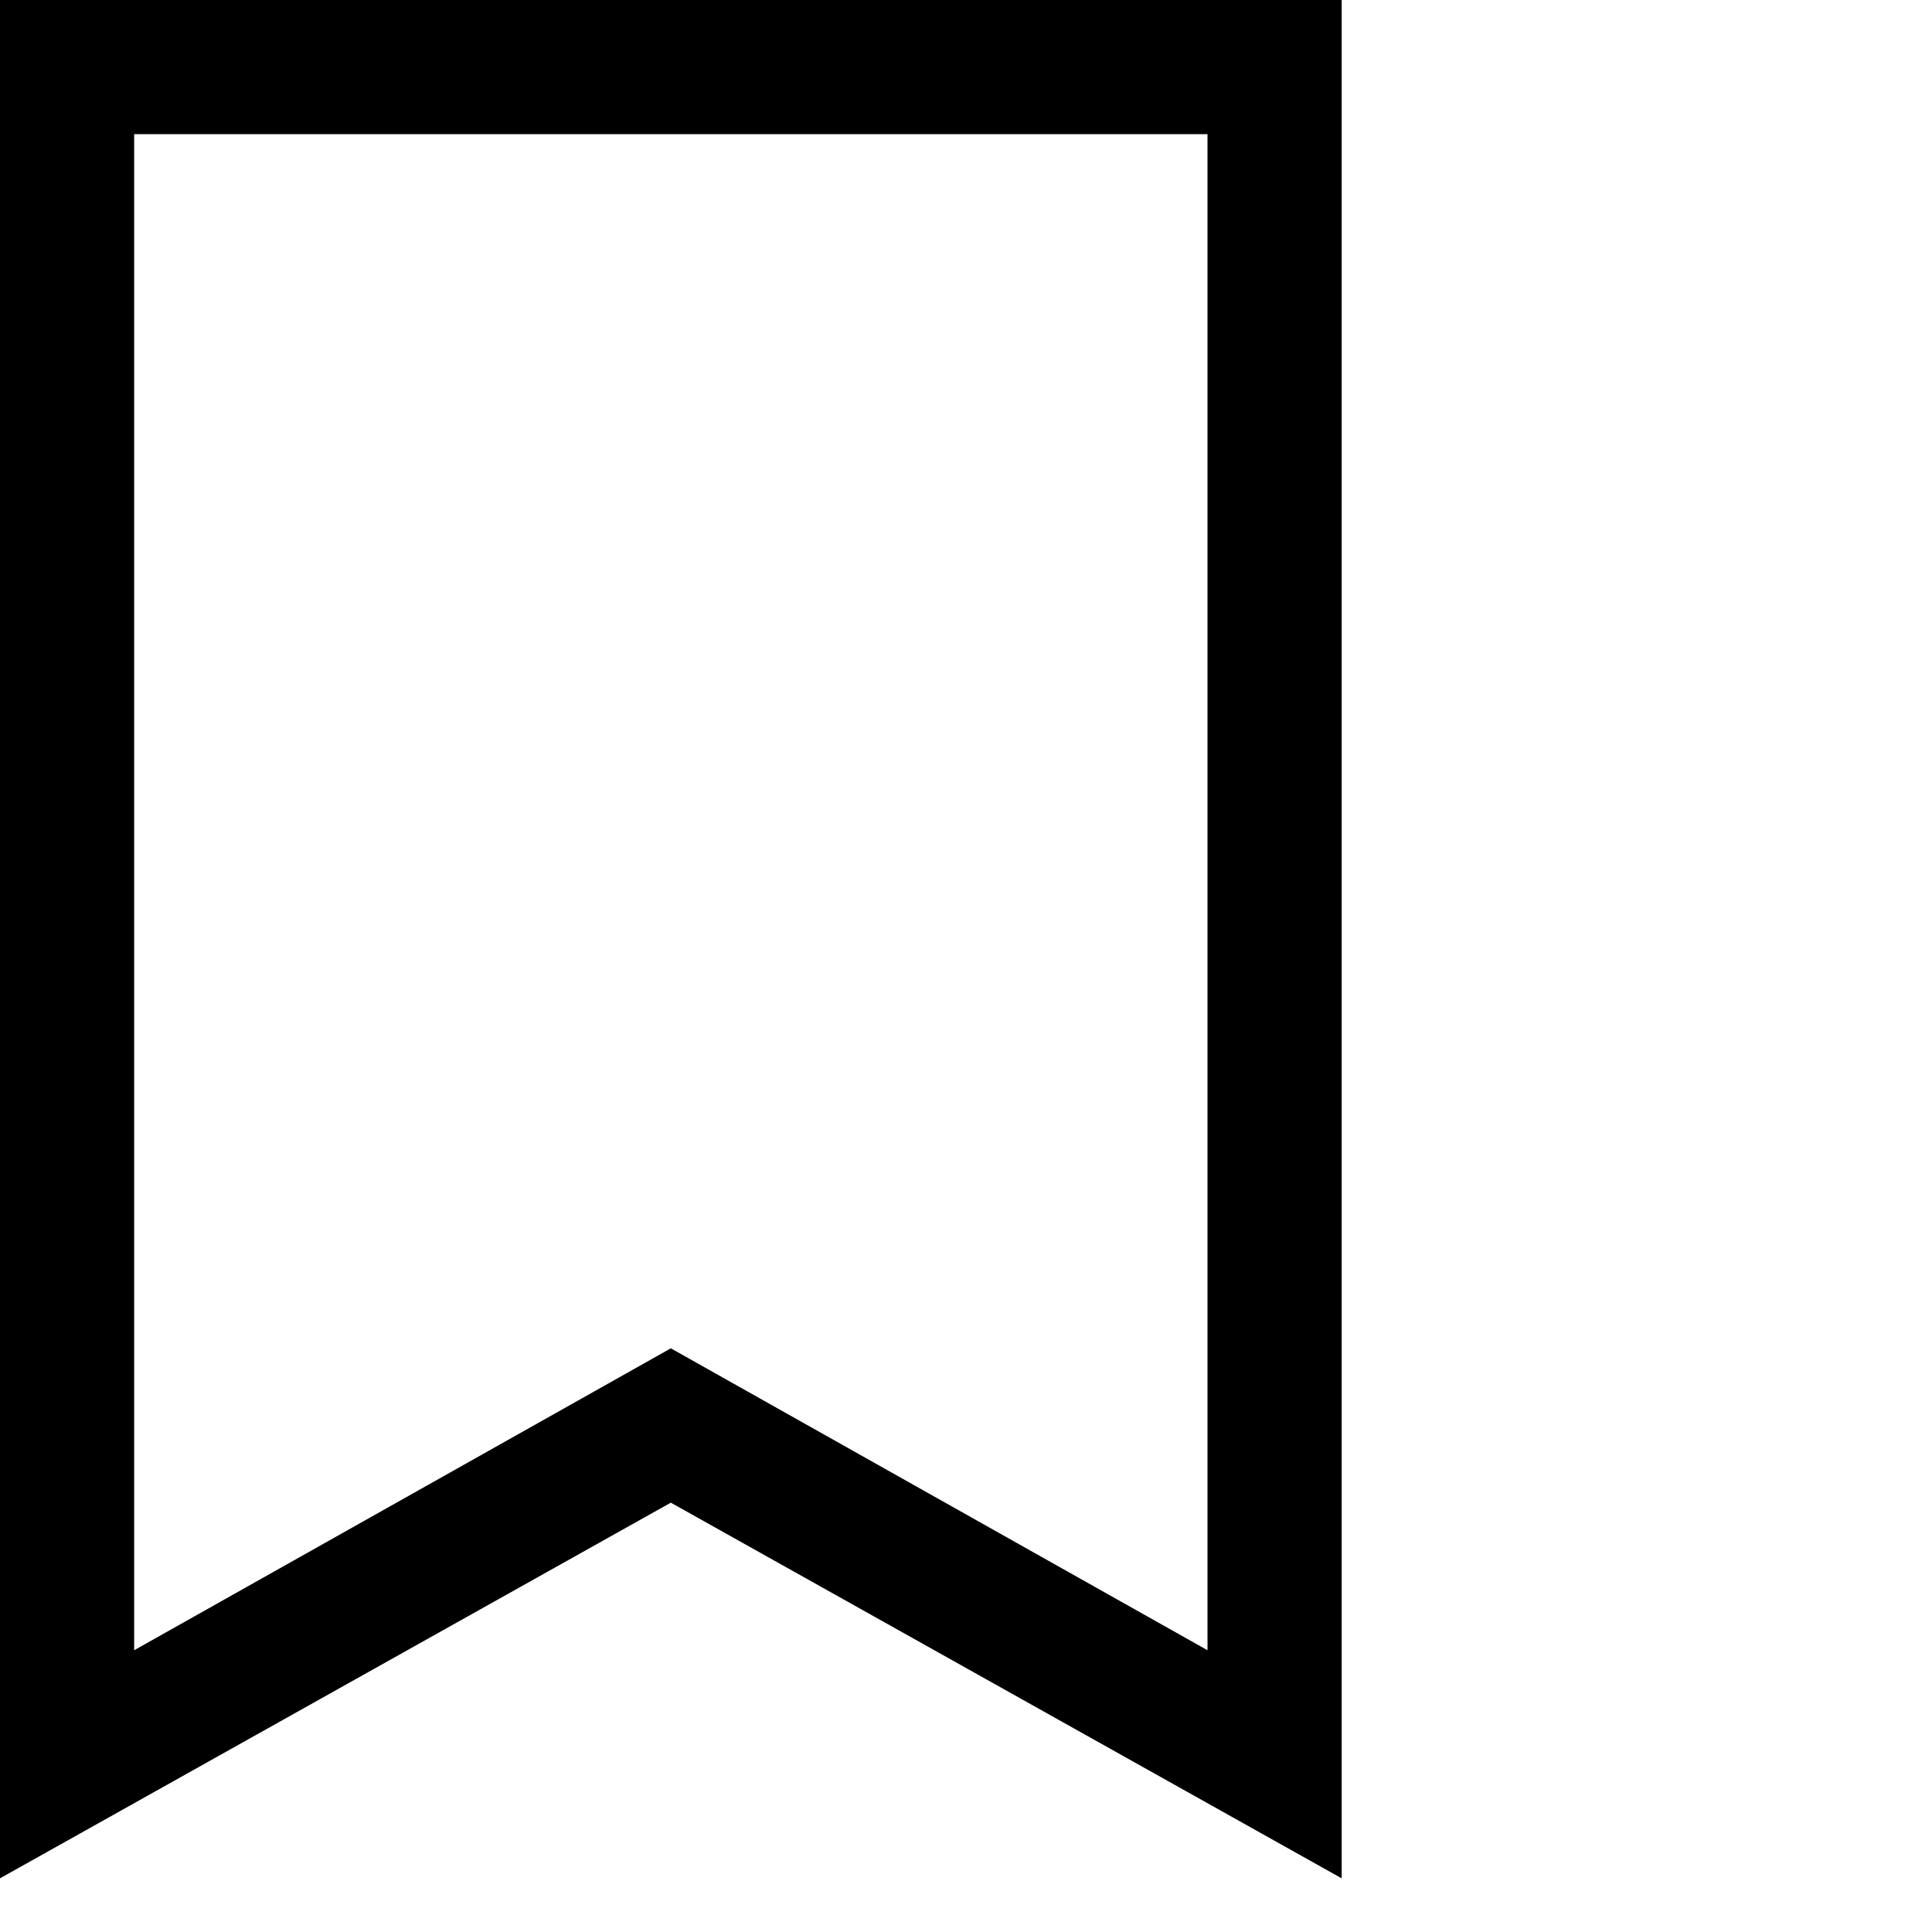
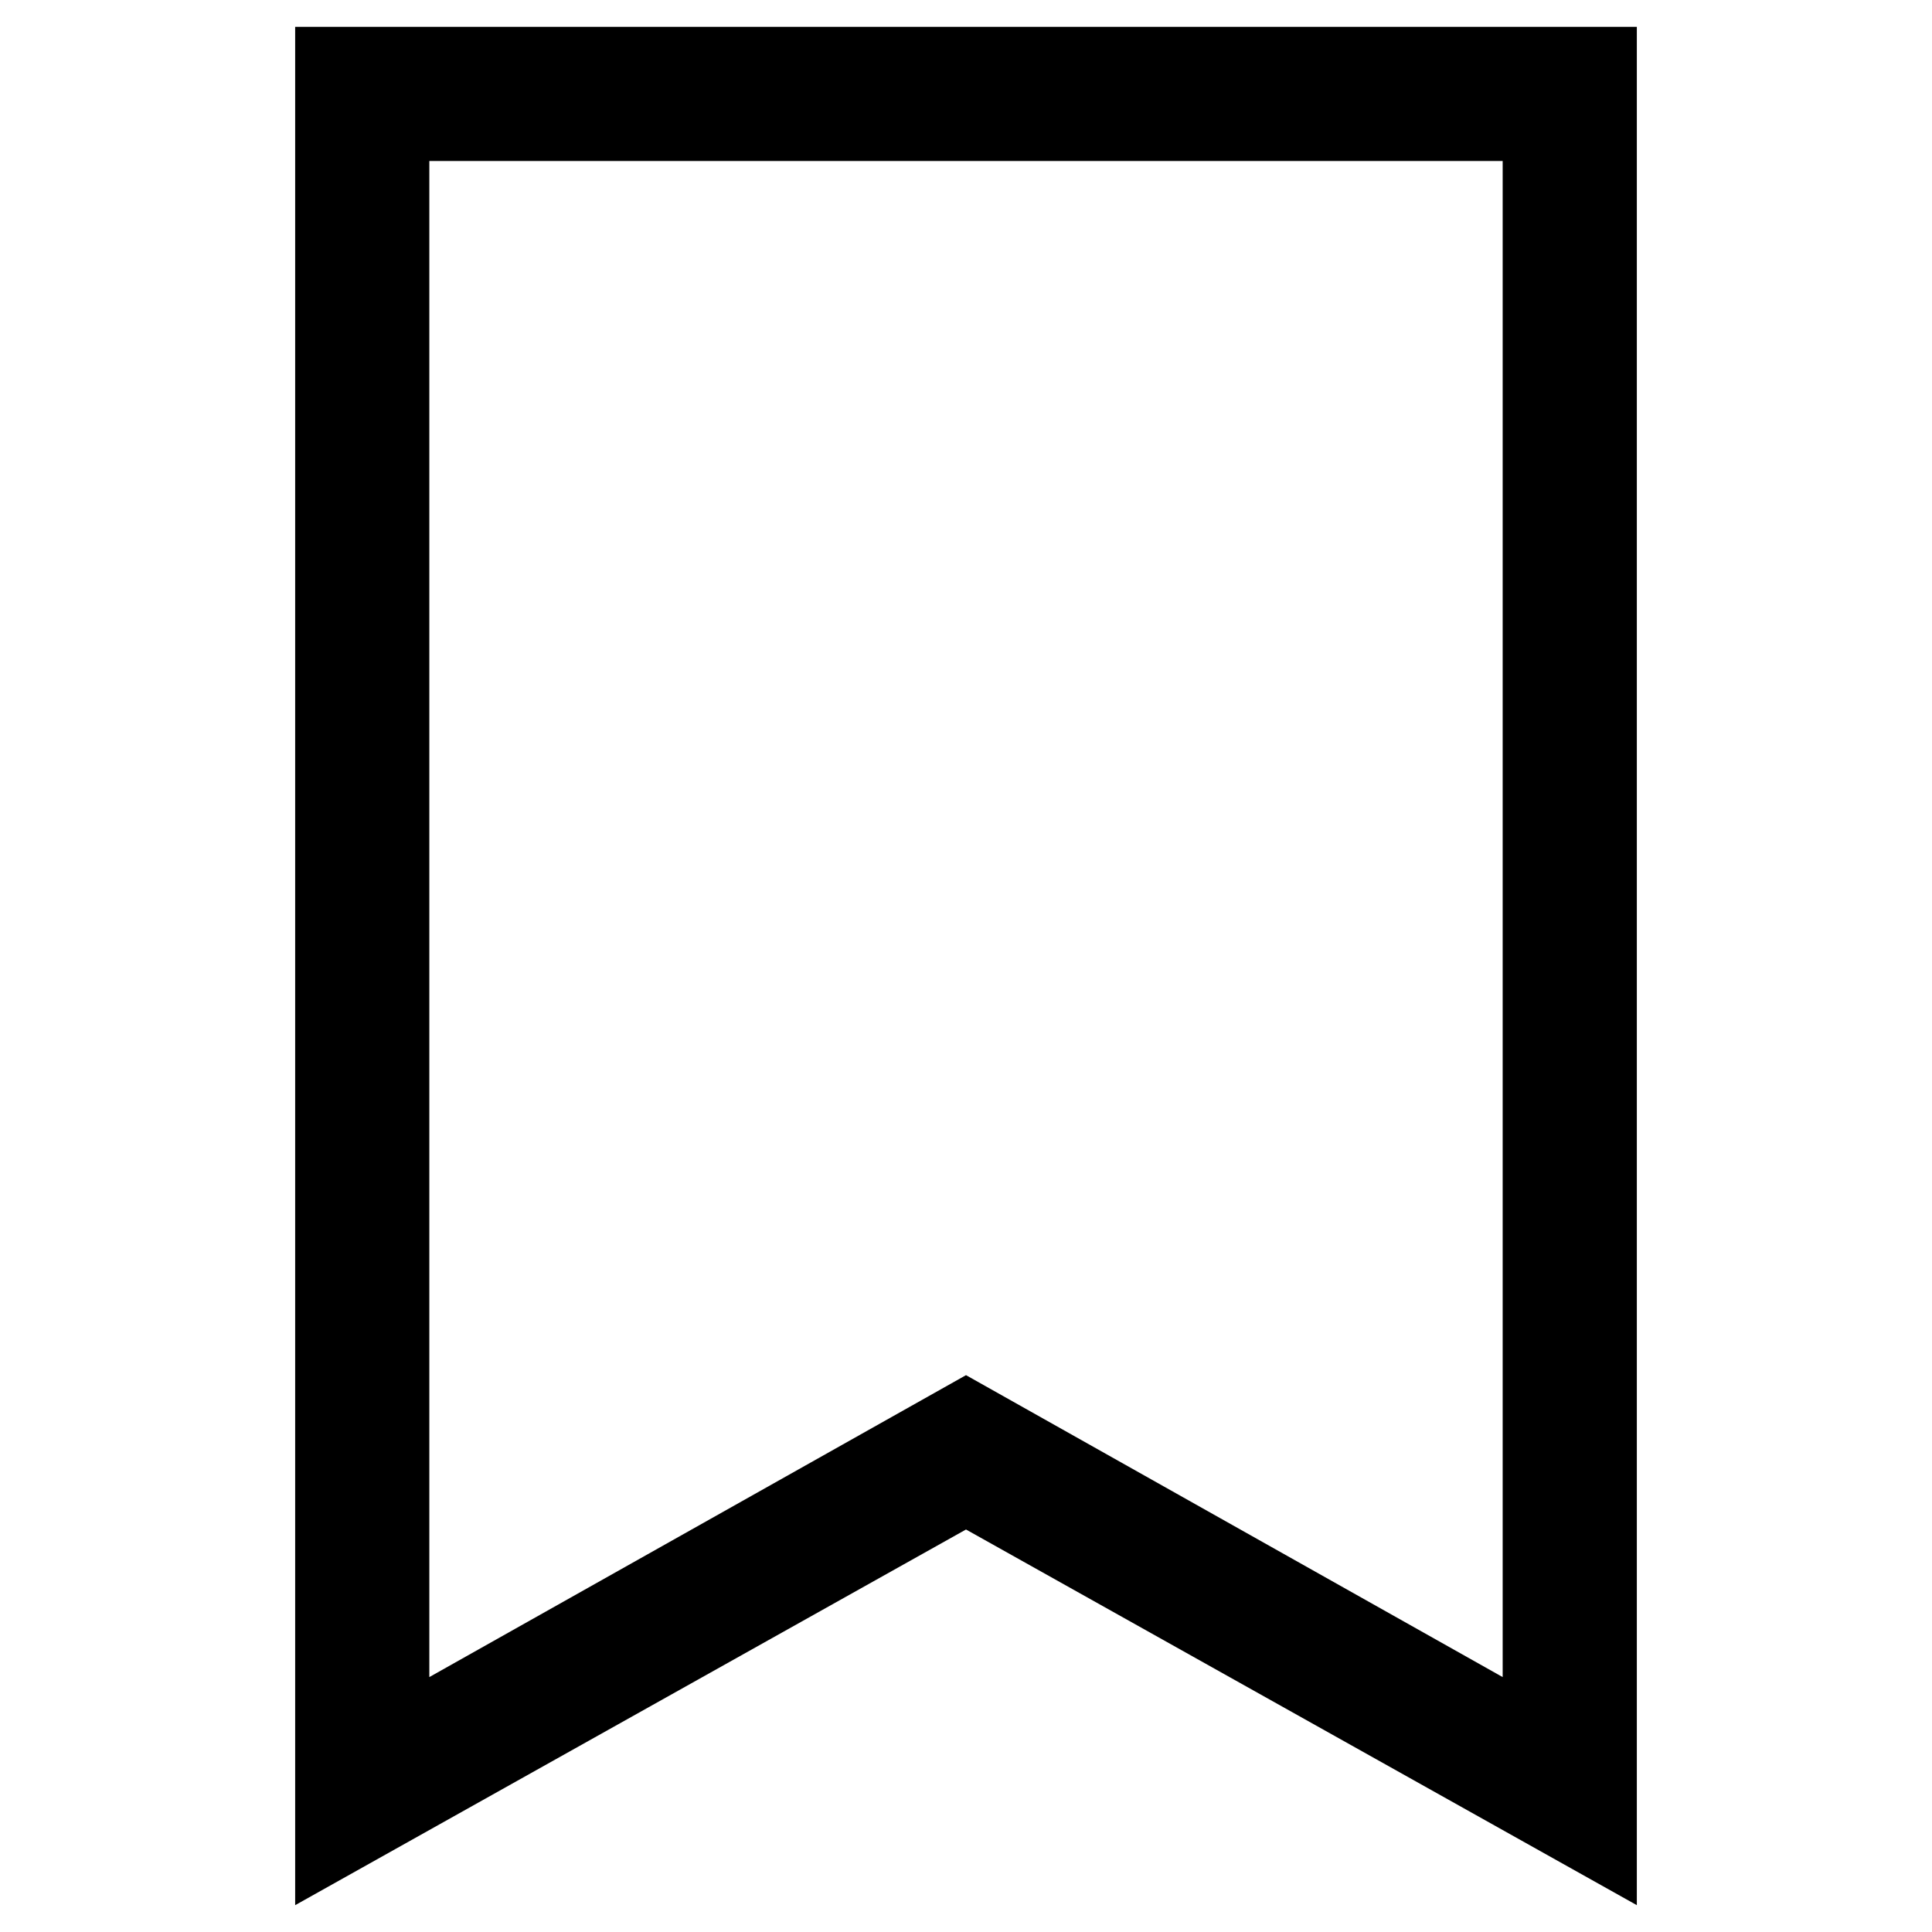
- <svg xmlns="http://www.w3.org/2000/svg" fill="#000" viewBox="0 0 18 18">
+ <svg xmlns="http://www.w3.org/2000/svg" fill="#000" viewBox="-2.75 -.25 18 18">
  <path d="M11.25 1.25V15.375L6.25 12.562L1.25 15.375V1.25H11.25ZM12.5 0H0V17.5L6.25 14L12.5 17.5V0Z" fill-rule="evenodd" />
</svg>
